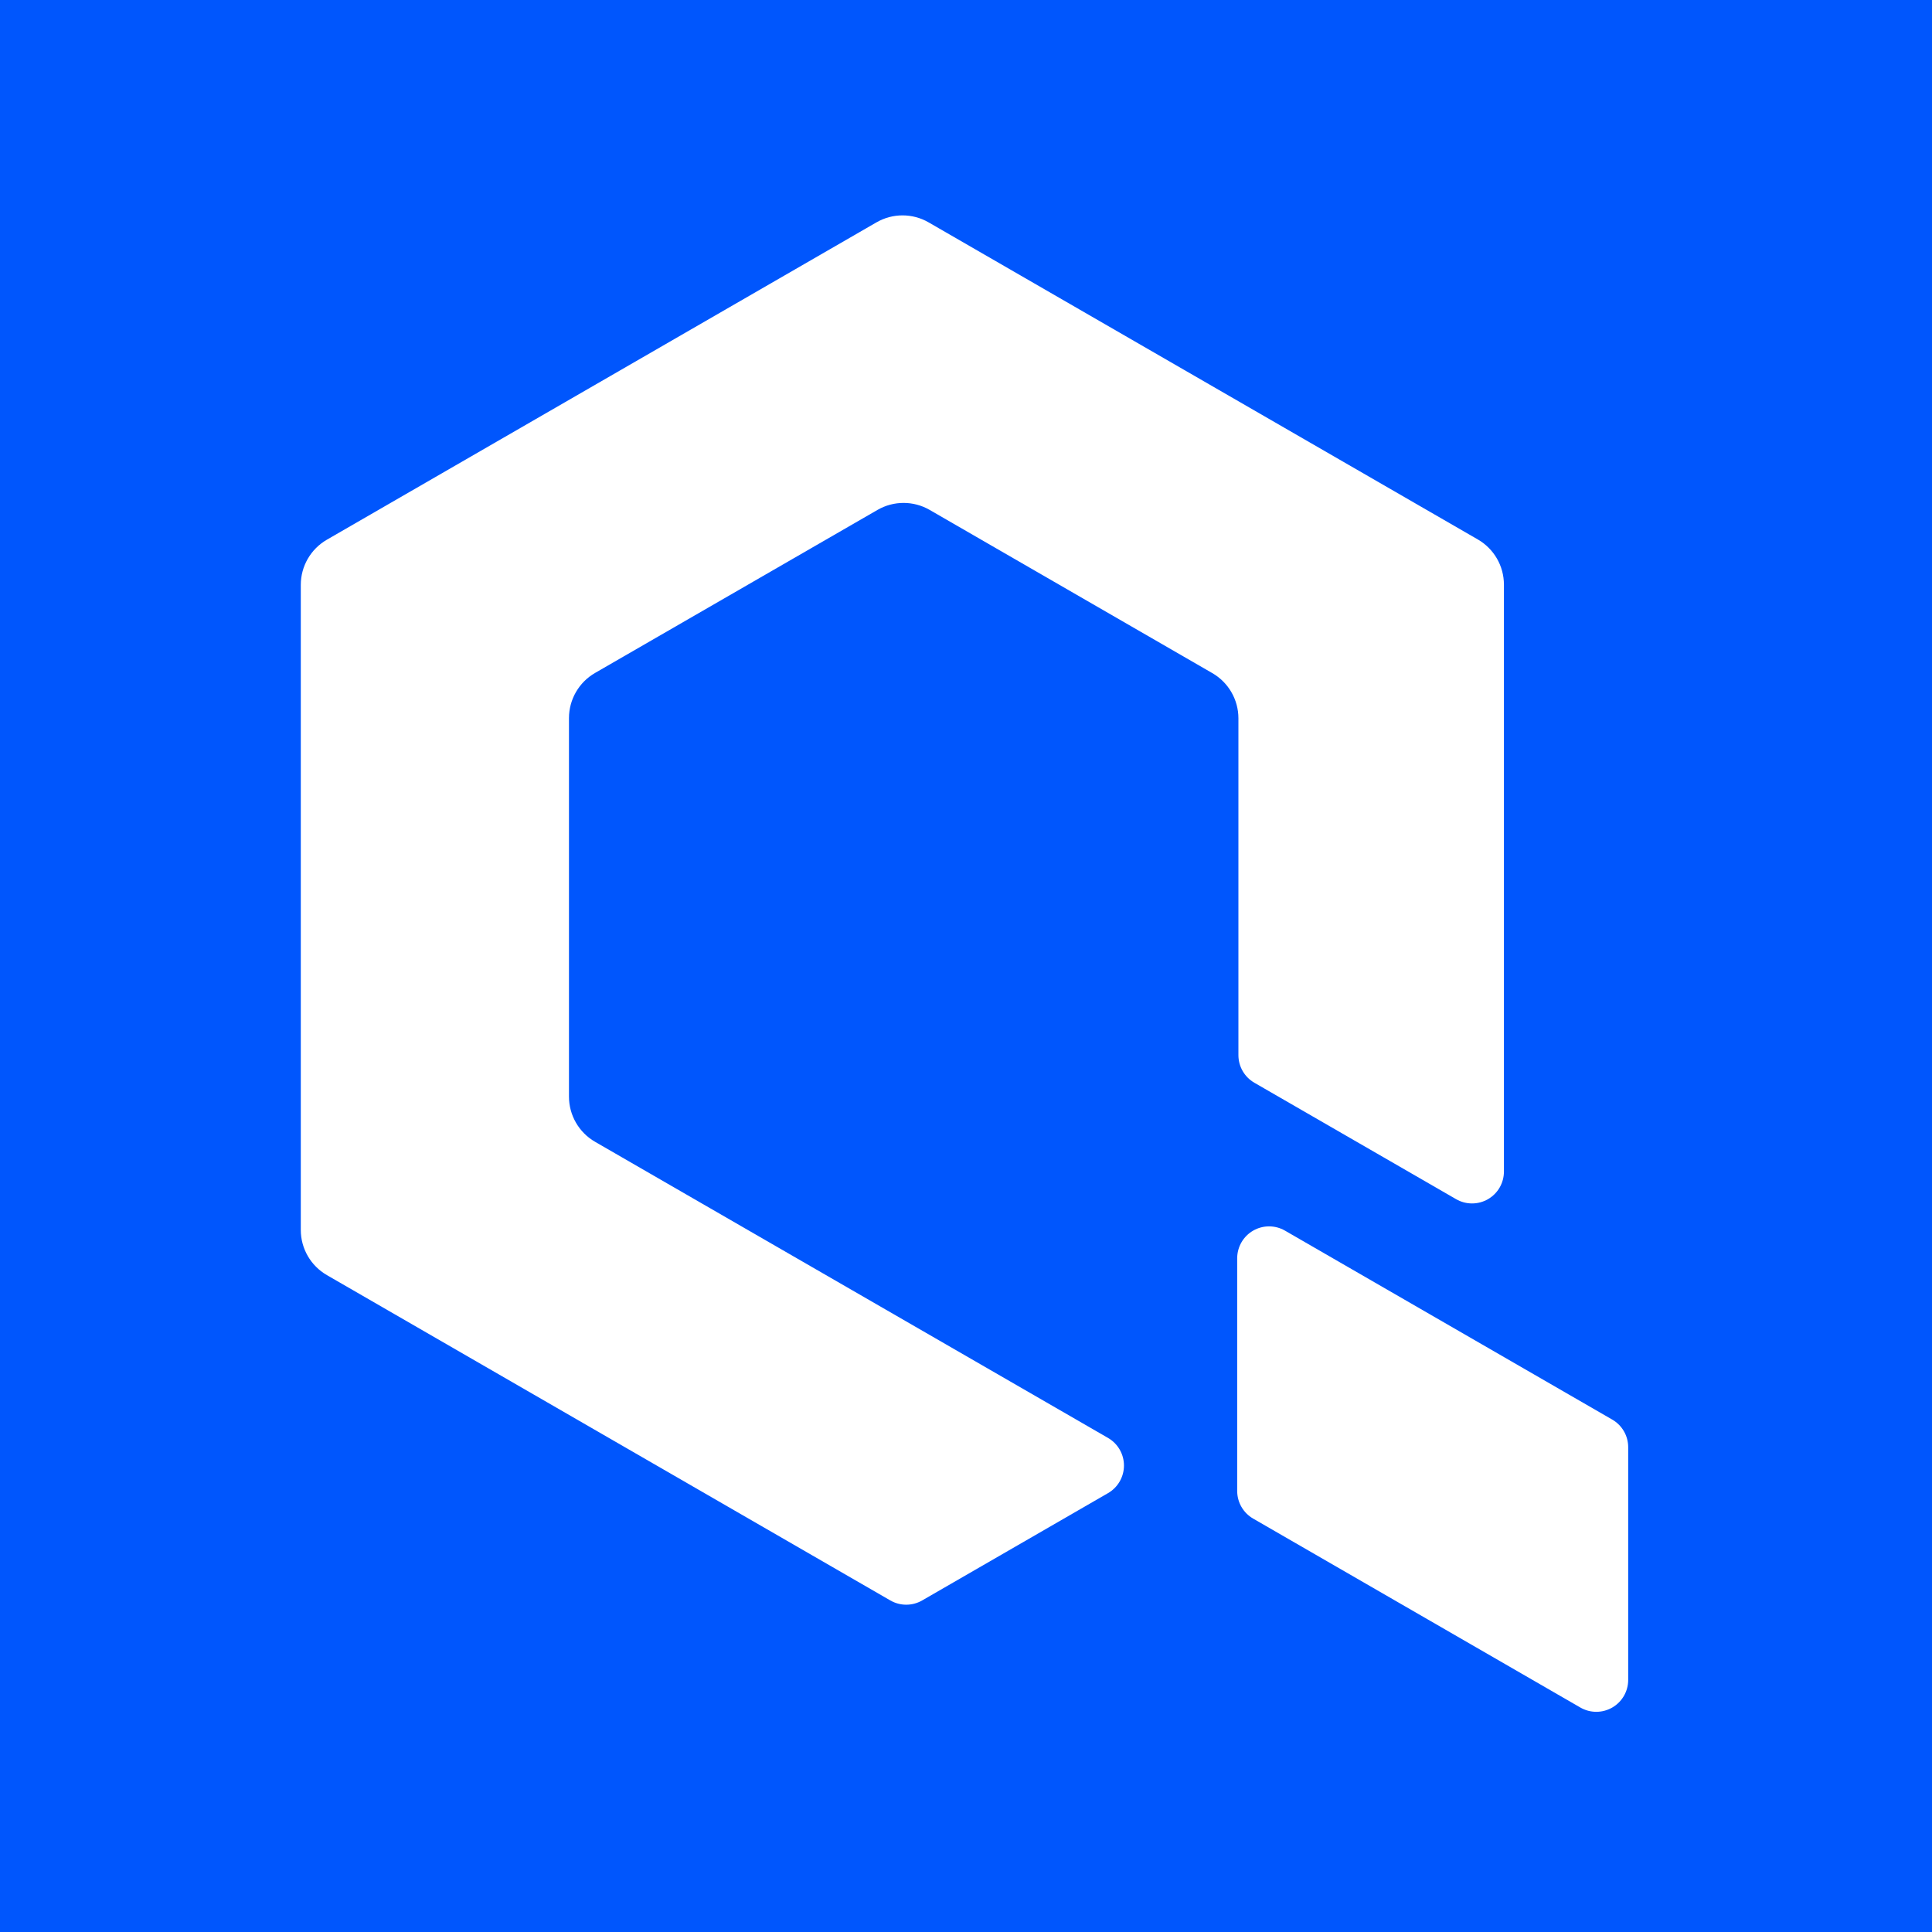
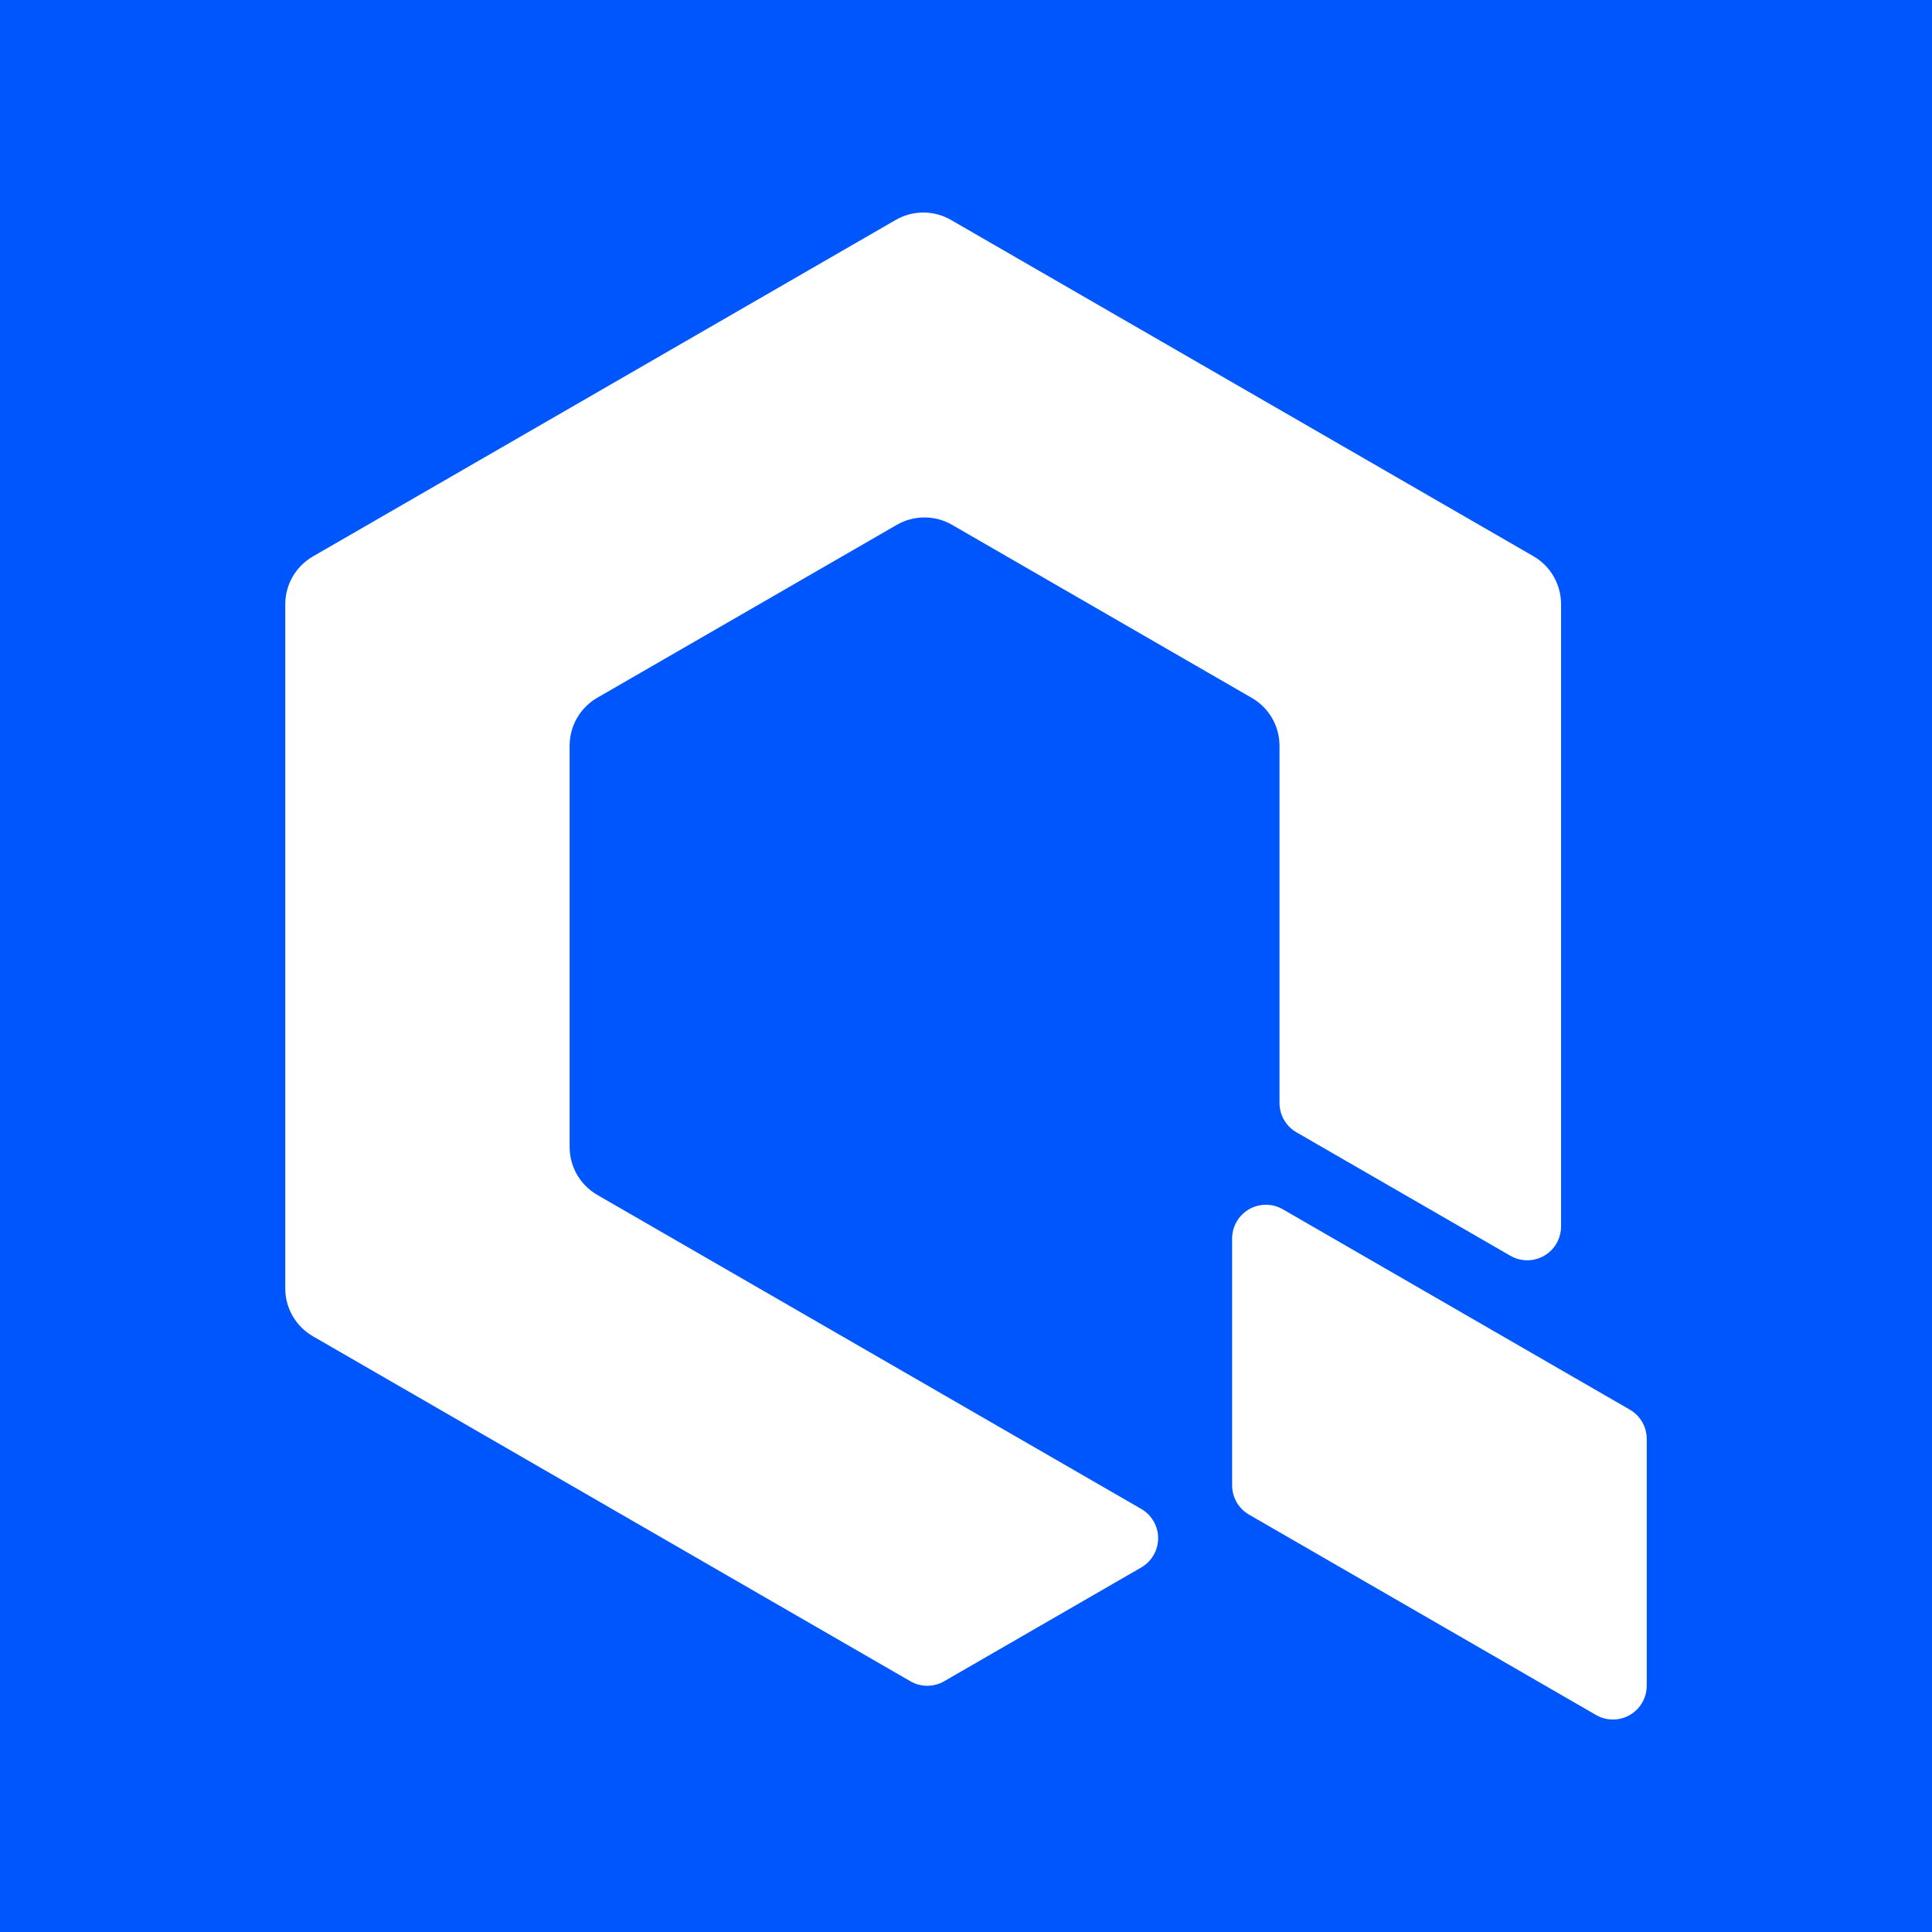
<svg xmlns="http://www.w3.org/2000/svg" viewBox="0 0 512 512" width="512" height="512" role="img" aria-label="QubeQuote">
  <rect width="512" height="512" fill="#0056fd" />
-   <g transform="translate(79.36,56.32) scale(1.536)">
-     <path fill="#ffffff" fill-rule="nonzero" d="M203.31 56.41A9 9 0 0 1 207.81 64.2L207.81 165.47A5.5 5.5 0 0 1 199.56 170.23L164.75 150.14A5.5 5.5 0 0 1 162 145.37L162 87.26A9 9 0 0 0 157.5 79.47L108.73 51.31A9 9 0 0 0 99.73 51.31L51 79.44A9 9 0 0 0 46.5 87.23L46.5 152.53A9 9 0 0 0 51 160.33L139.5 211.42A5.5 5.5 0 0 1 139.5 220.95L107.44 239.46A5.5 5.5 0 0 1 101.94 239.46L4.73 183.33A9 9 0 0 1 0.23 175.54L0.23 64.24A9 9 0 0 1 4.73 56.45L99.55 1.7A9 9 0 0 1 108.55 1.7ZM226.5 208.26A5.5 5.5 0 0 1 229.25 213.02L229.25 253.18A5.5 5.5 0 0 1 221 257.94L164.54 225.34A5.5 5.5 0 0 1 161.79 220.58L161.79 180.42A5.5 5.5 0 0 1 170.04 175.66Z" />
+   <g transform="translate(75.22,55.52) scale(1.62878)">
+     <path fill="#ffffff" fill-rule="nonzero" d="M203.31 56.41A9 9 0 0 1 207.81 64.2L207.81 165.47A5.5 5.5 0 0 1 199.56 170.23L164.75 150.14A5.5 5.5 0 0 1 162 145.37L162 87.26A9 9 0 0 0 157.5 79.47L108.73 51.31A9 9 0 0 0 99.73 51.31L51 79.44A9 9 0 0 0 46.5 87.23L46.5 152.53A9 9 0 0 0 51 160.33L139.5 211.42A5.5 5.5 0 0 1 139.5 220.95L107.44 239.46A5.5 5.5 0 0 1 101.94 239.46L4.73 183.33A9 9 0 0 1 0.23 175.54L0.23 64.24A9 9 0 0 1 4.73 56.45L99.55 1.7A9 9 0 0 1 108.55 1.7ZM219 195.27A5.5 5.5 0 0 1 221.75 200.03L221.75 240.19A5.5 5.5 0 0 1 213.5 244.95L157.04 212.35A5.5 5.5 0 0 1 154.29 207.59L154.29 167.43A5.5 5.5 0 0 1 162.54 162.67Z" />
  </g>
</svg>
